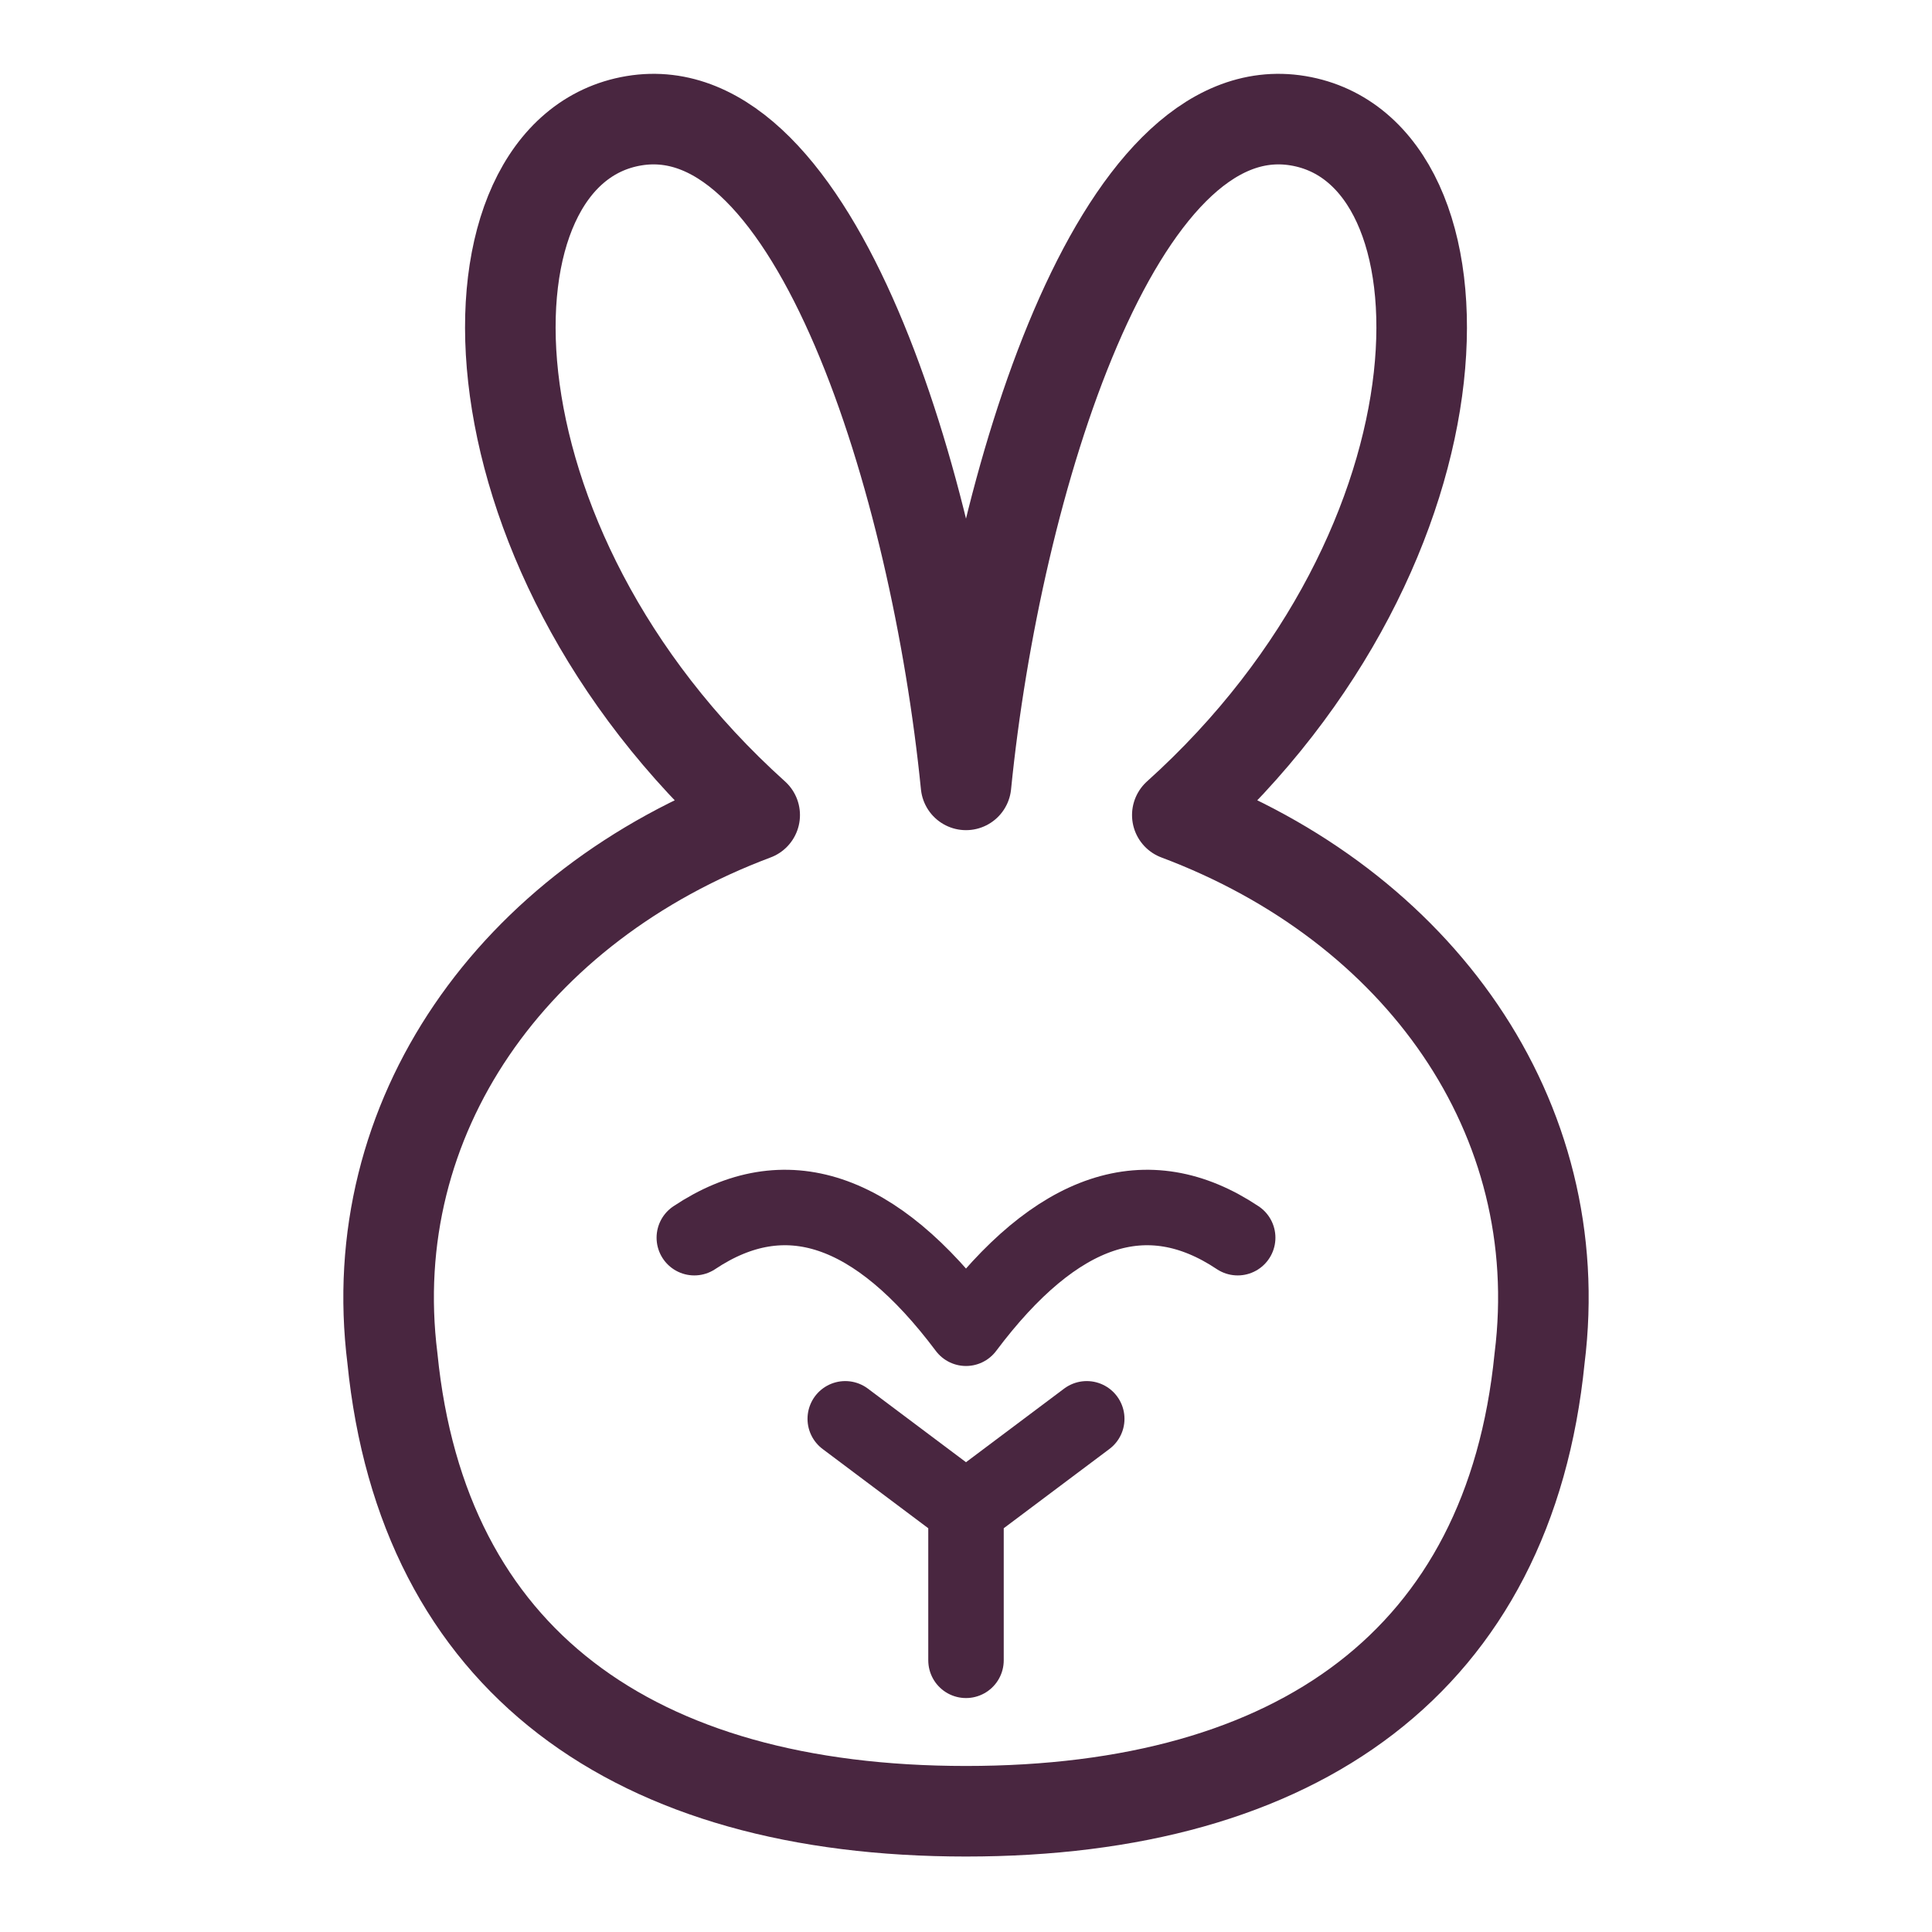
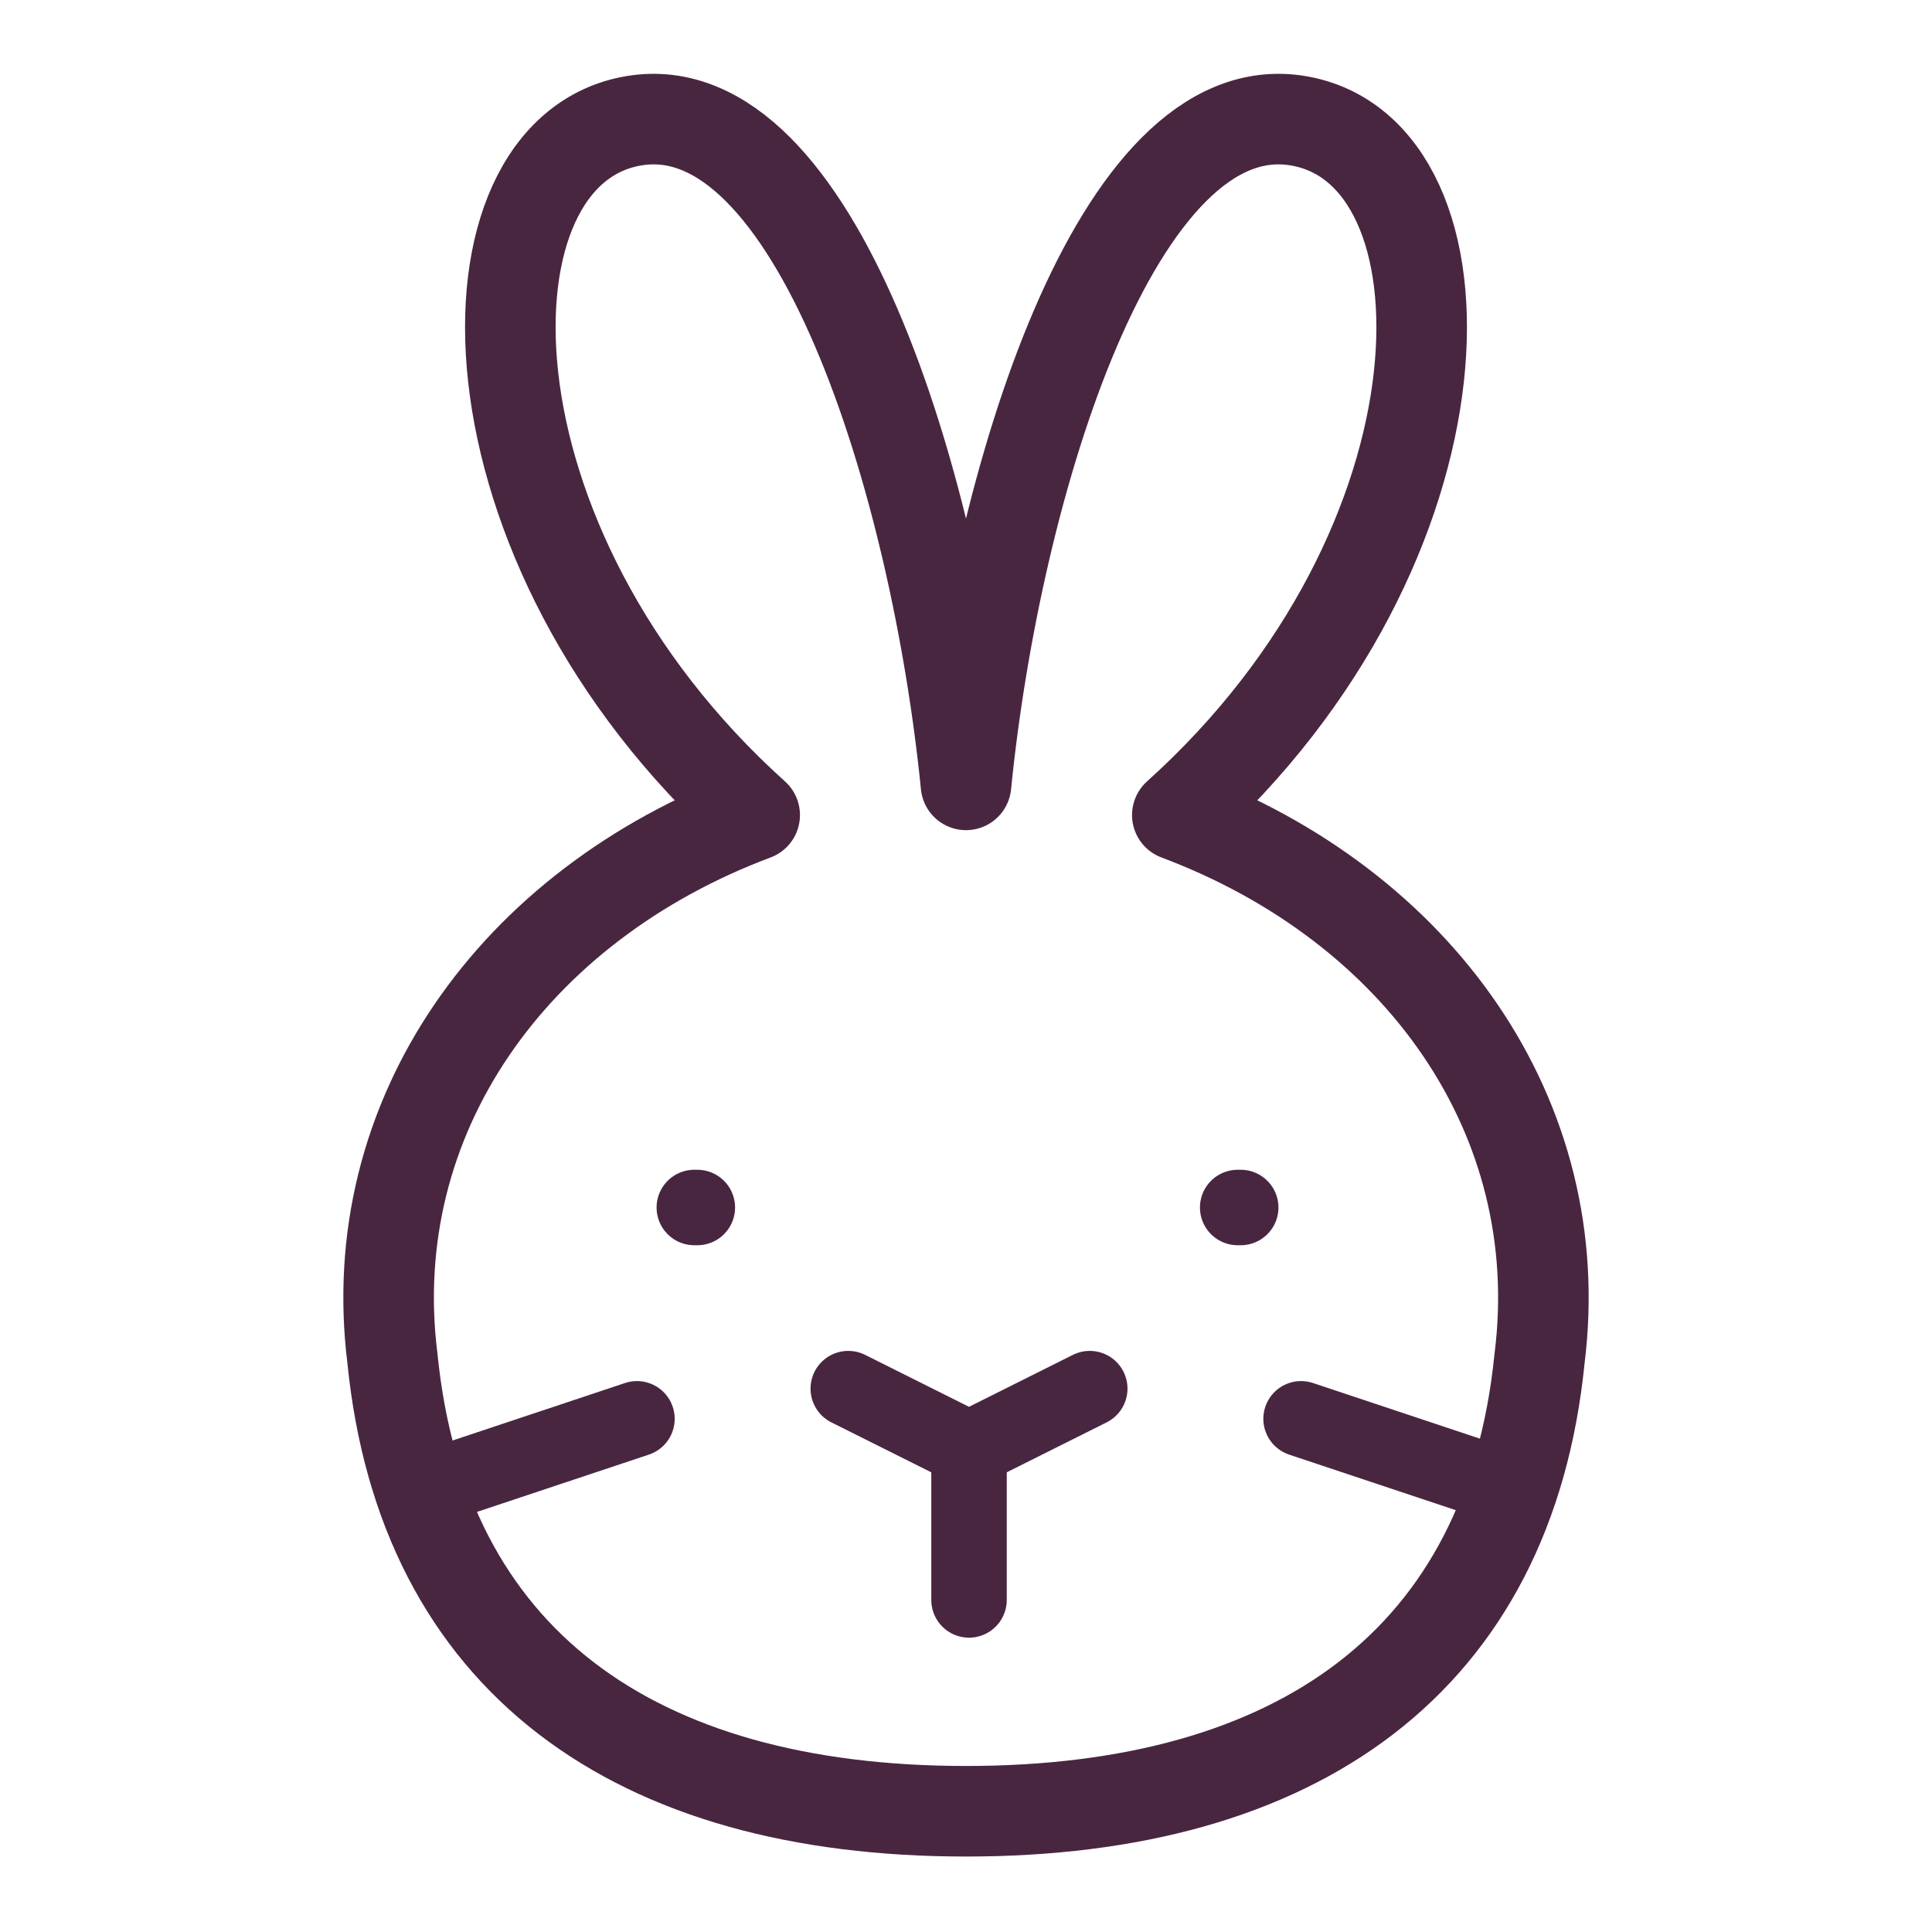
<svg xmlns="http://www.w3.org/2000/svg" viewBox="0 0 64 64" fill="none" color="#492640">
  <path d="M25 27C15 18 15 5 21 4c6-1 10 12 11 22 1-10 5-23 11-22 6 1 6 14-4 23 8 3 13 10 12 18-1 10-8 15-19 15s-18-5-19-15c-1-8 4-15 12-18Z" stroke="currentColor" stroke-width="3" stroke-linejoin="round" />
-   <path d="M23 41c3-2 6-1 9 3 3-4 6-5 9-3M28 47l4 3 4-3M32 50v5" stroke="currentColor" stroke-width="2.5" stroke-linecap="round" stroke-linejoin="round" />
+   <path d="M23 40h.1M41 40h.1m-13 6 4 2 4-2m-4 2v5m-11-6-6 2m28-2 6 2" stroke="currentColor" stroke-width="2.5" stroke-linecap="round" stroke-linejoin="round" />
</svg>
